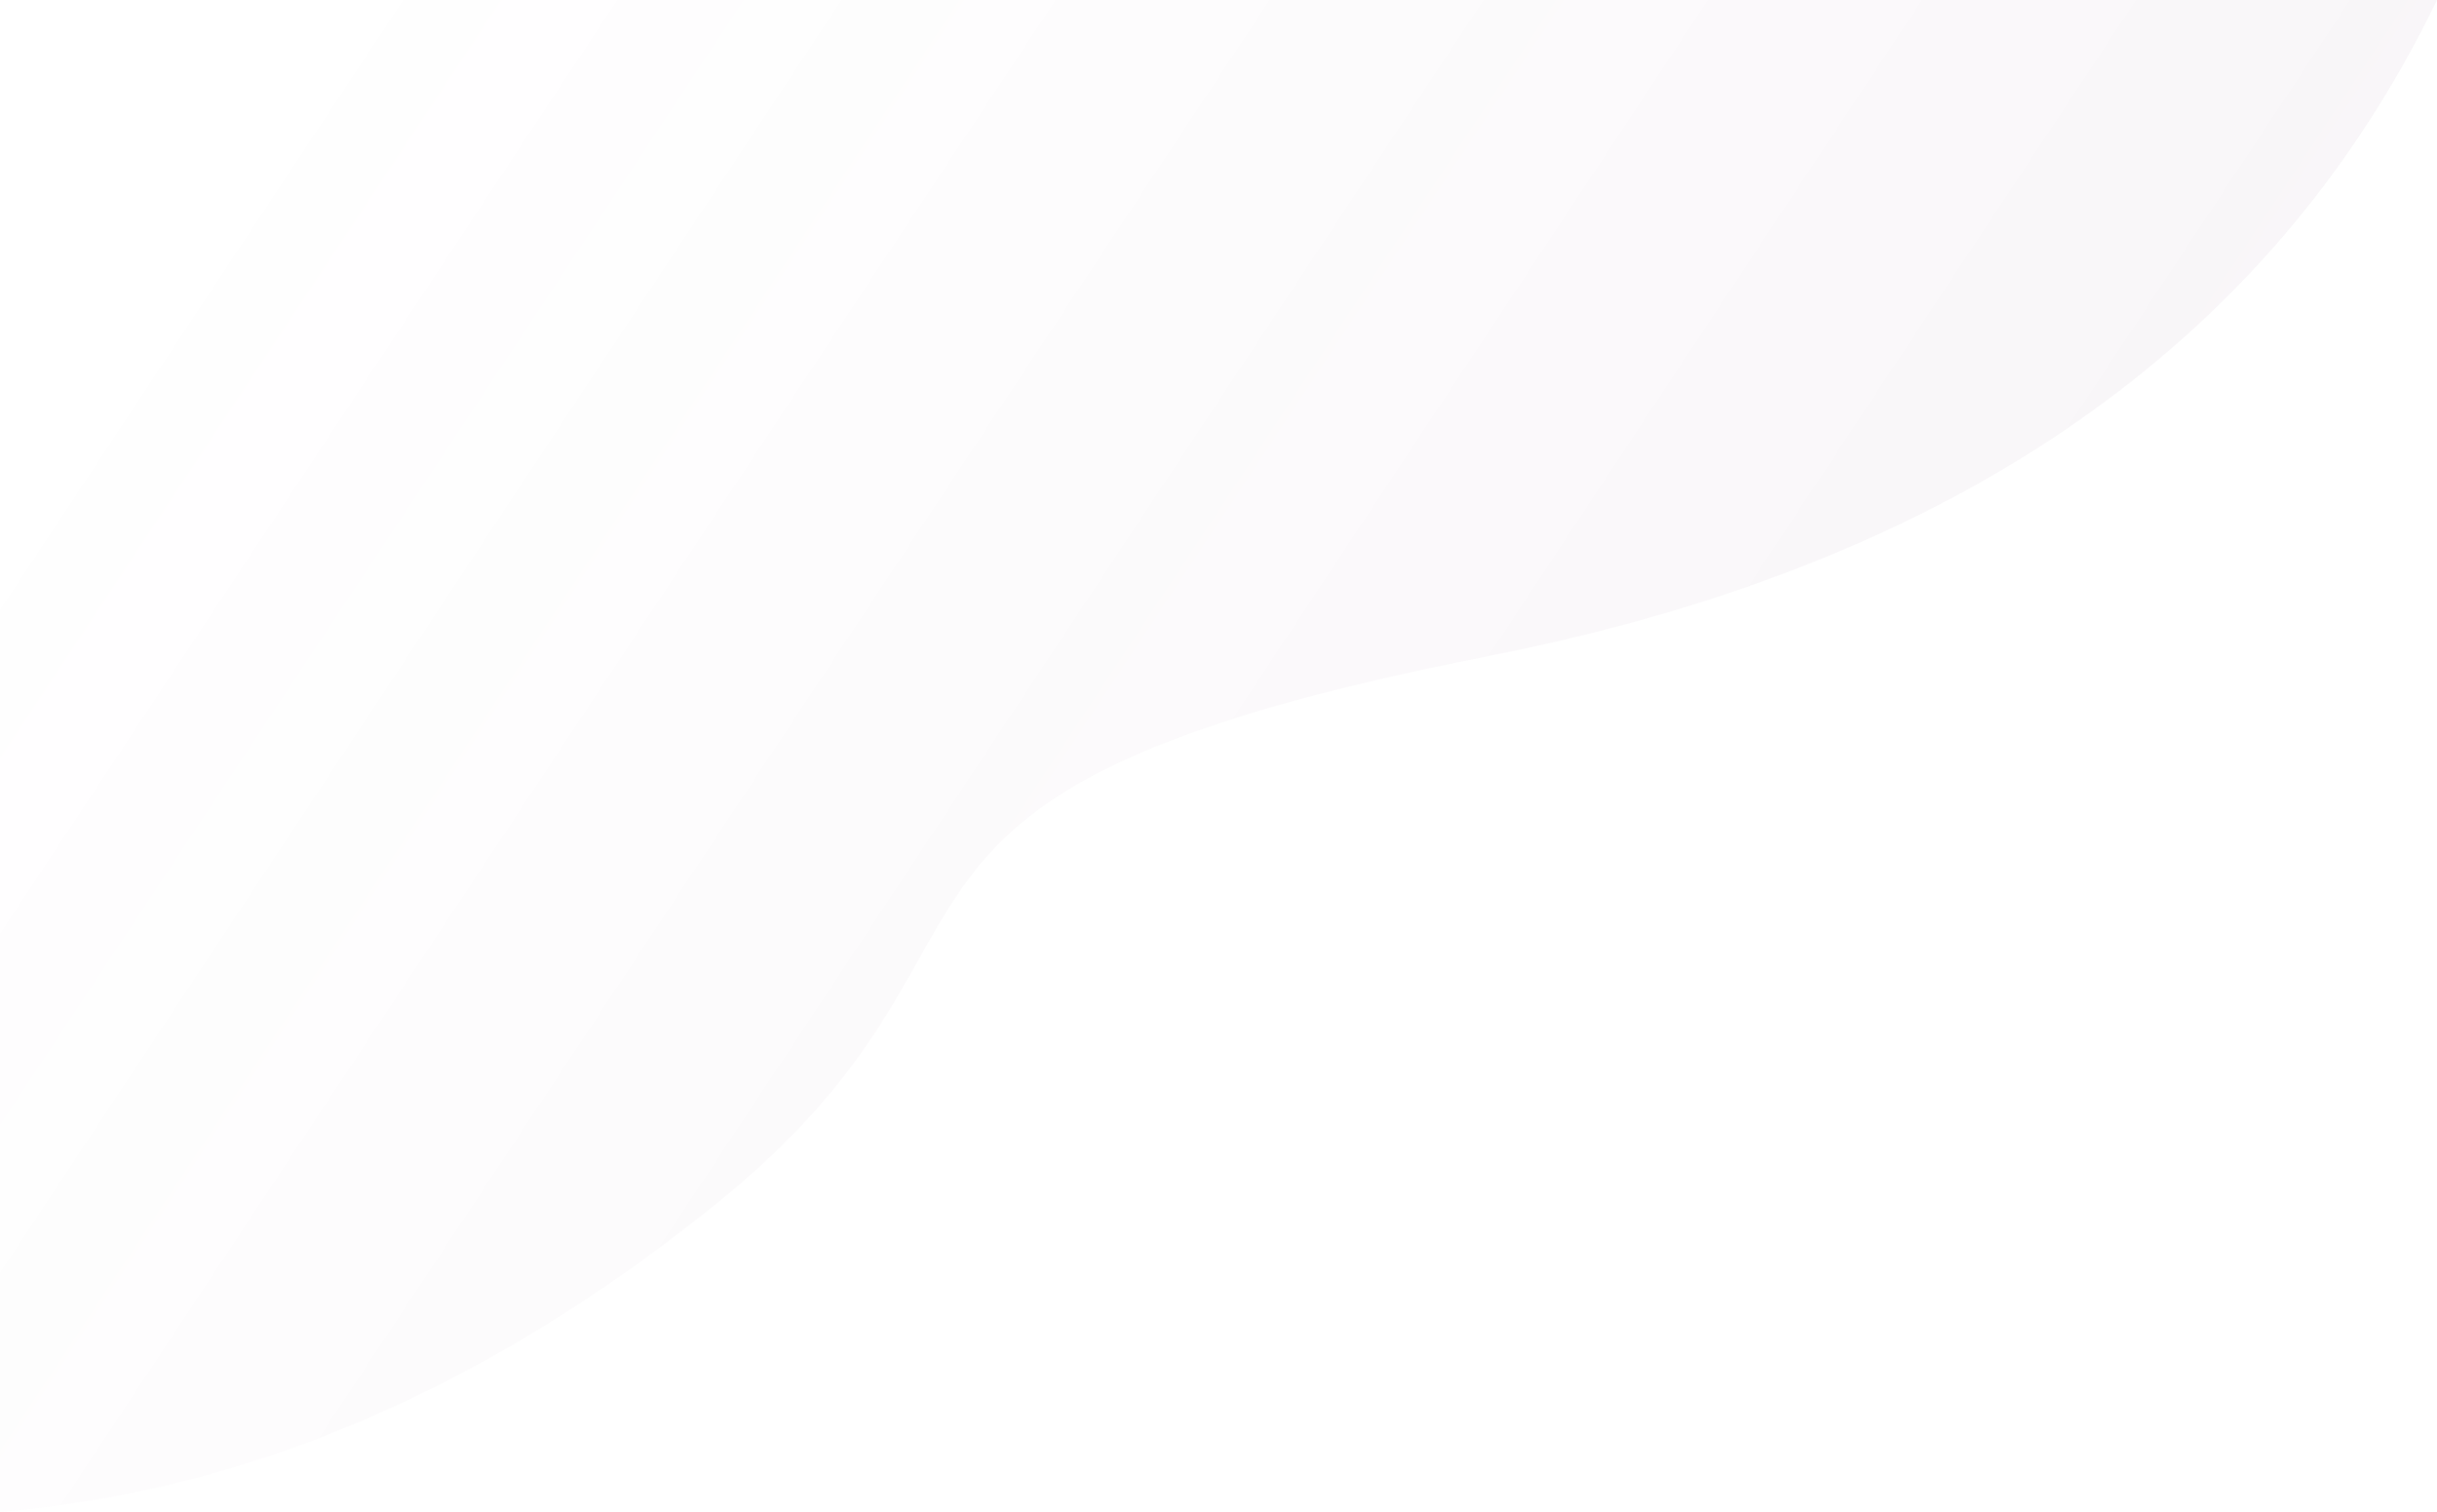
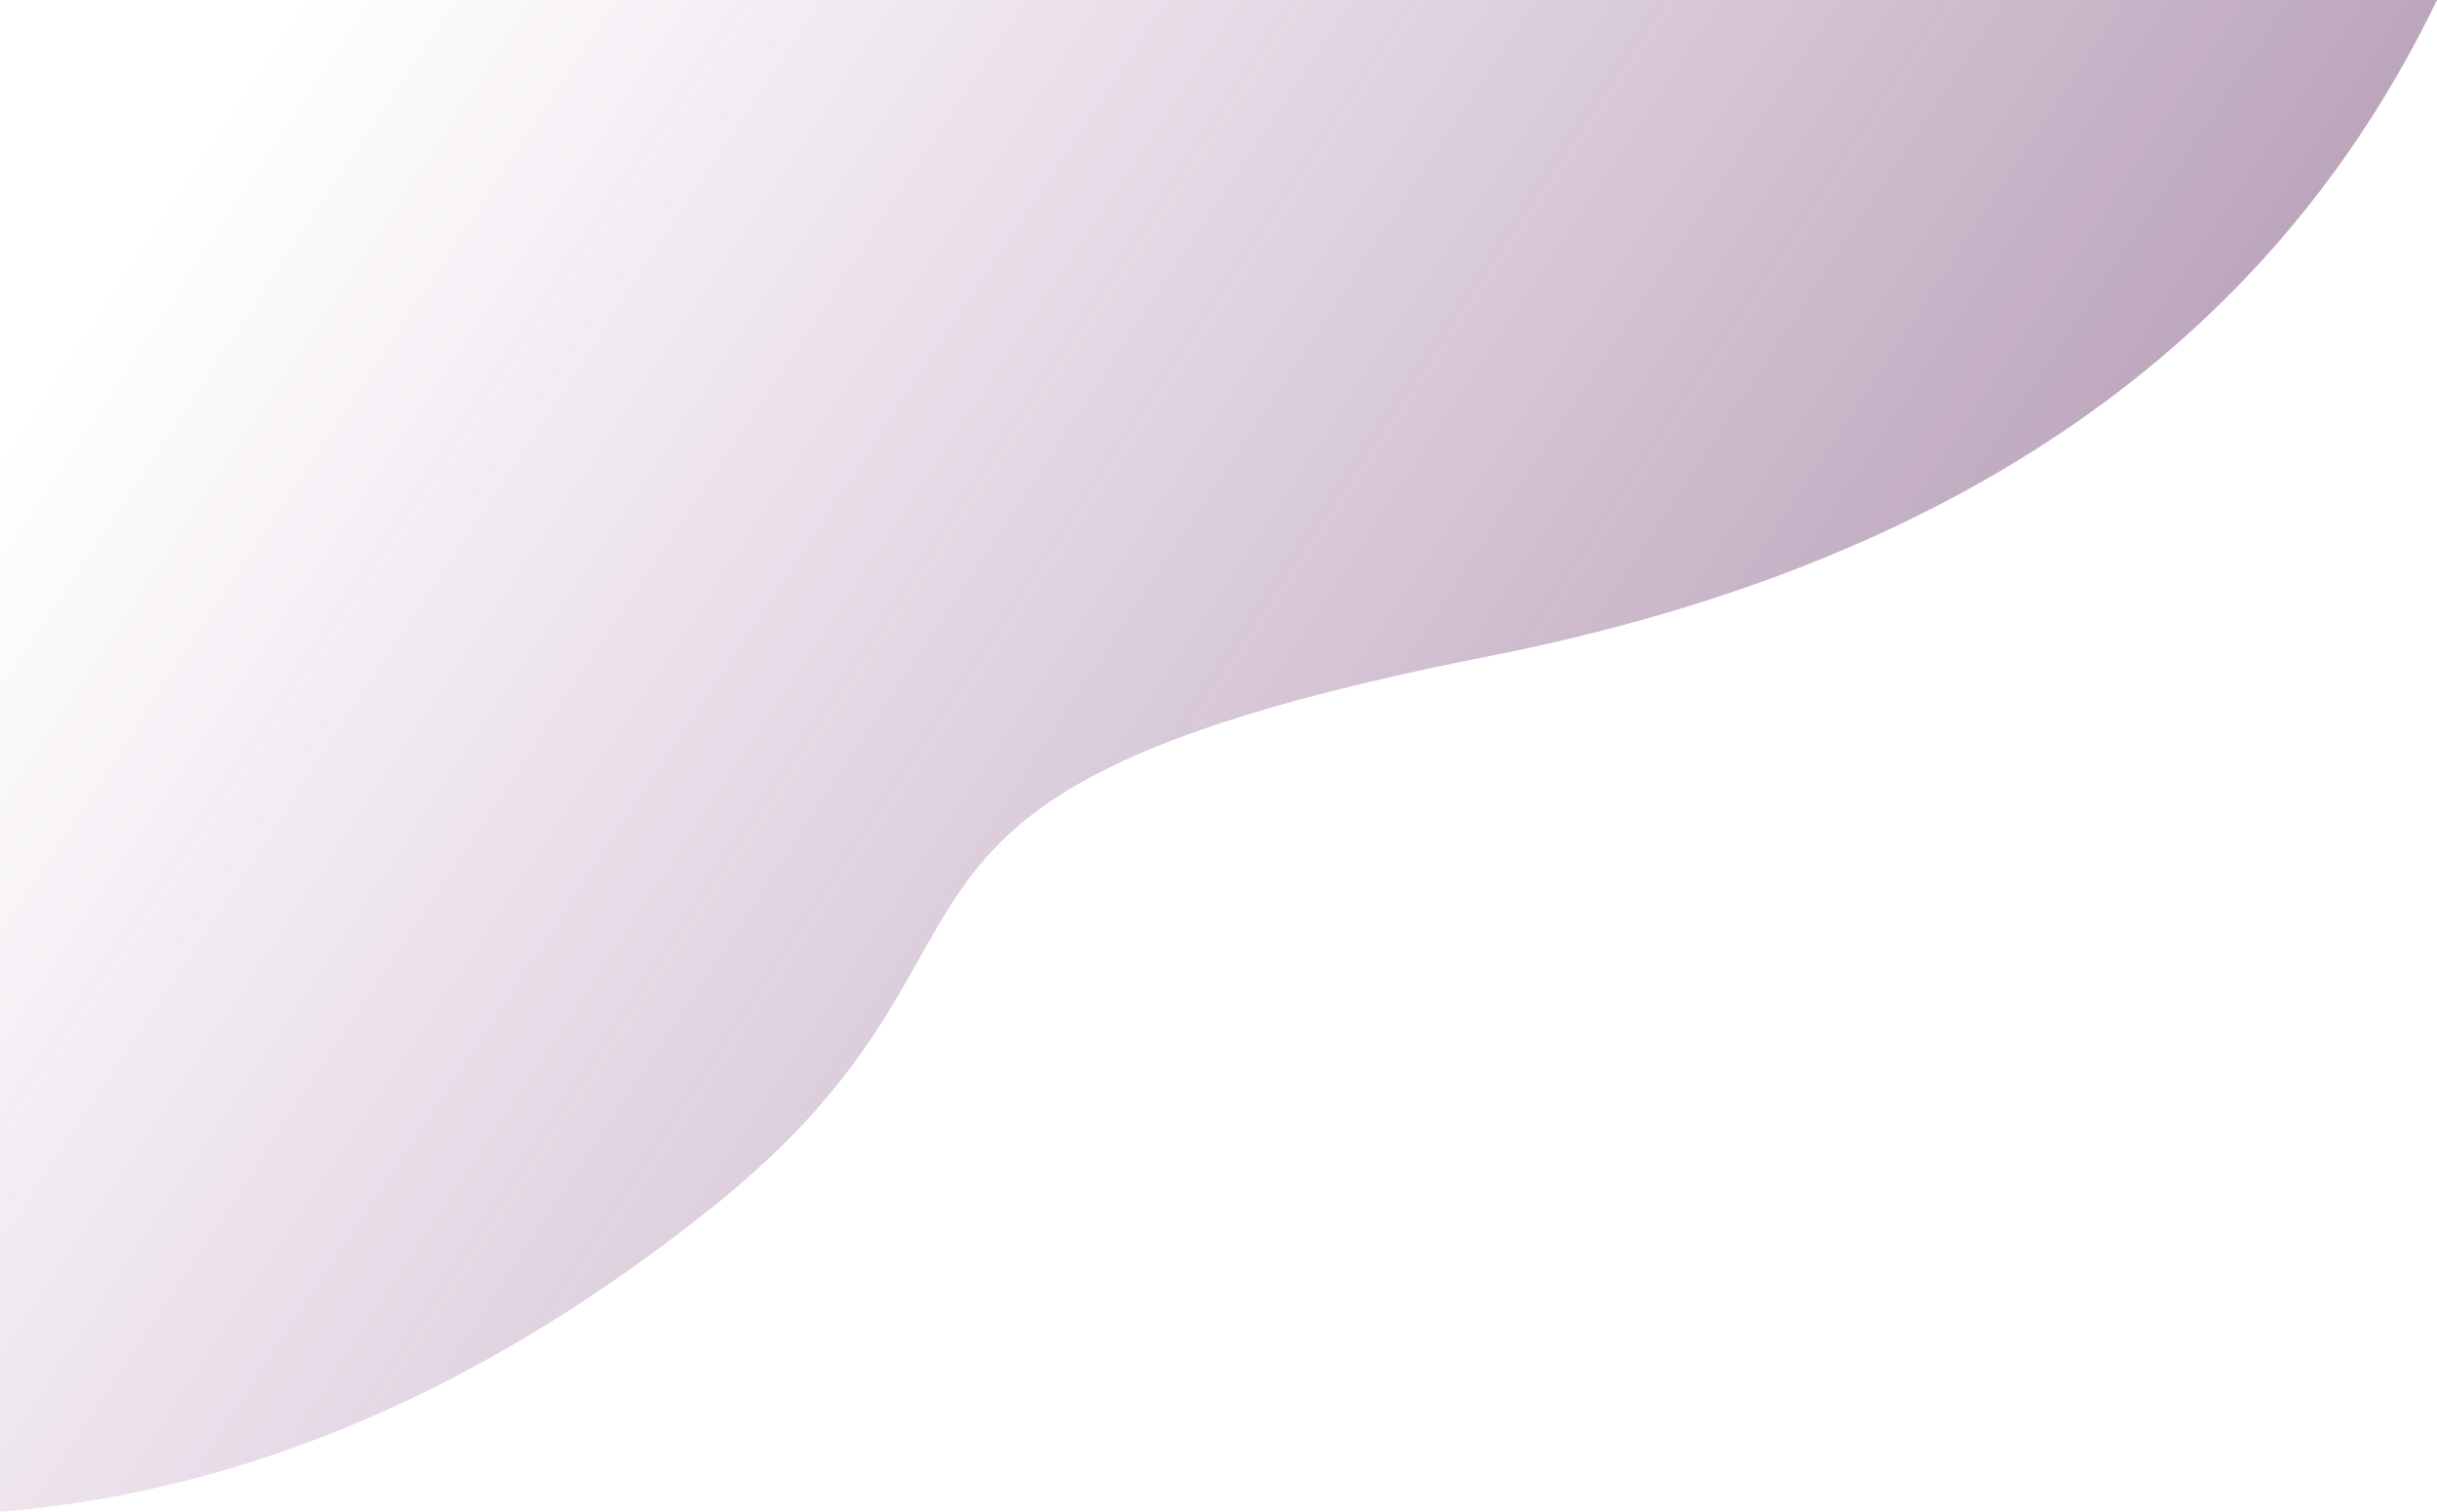
- <svg xmlns="http://www.w3.org/2000/svg" width="374" height="232">
-   <defs>
-     <linearGradient x1="100%" y1="69.24%" x2="9.399%" y2="32.157%" id="a">
-       <stop stop-color="#8A4389" stop-opacity="0" offset="0%" />
-       <stop stop-color="#512051" offset="100%" />
-       <stop stop-color="#512051" offset="100%" />
-       <stop stop-color="#512051" offset="100%" />
-     </linearGradient>
-   </defs>
-   <path d="M0 232c25.63-53.065 74.118-86.618 145.464-100.66 107.018-21.062 66.506-42.306 119.083-84.466C299.6 18.767 336.083 3.143 374 0v232H0z" transform="rotate(180 187 116)" fill="url(#a)" fill-rule="evenodd" opacity=".05" />
+ <svg xmlns="http://www.w3.org/2000/svg" version="1.1" id="Layer_1" x="0px" y="0px" viewBox="0 0 374 232" style="enable-background:new 0 0 374 232;" xml:space="preserve">
+   <style type="text/css">
+ 	.st0{opacity:0.5;fill-rule:evenodd;clip-rule:evenodd;fill:url(#SVGID_1_);enable-background:new    ;}
+ </style>
+   <linearGradient id="SVGID_1_" gradientUnits="userSpaceOnUse" x1="-773.068" y1="658.12" x2="-773.975" y2="658.491" gradientTransform="matrix(-374 0 0 232 -289126 -152615)">
+     <stop offset="0" style="stop-color:#8A4389;stop-opacity:0" />
+     <stop offset="1" style="stop-color:#512051" />
+     <stop offset="1" style="stop-color:#512051" />
+     <stop offset="1" style="stop-color:#512051" />
+   </linearGradient>
+   <path class="st0" d="M374,0c-25.6,53.1-74.1,86.6-145.5,100.7c-107,21.1-66.5,42.3-119.1,84.5C74.4,213.2,37.9,228.9,0,232V0H374z" />
</svg>
